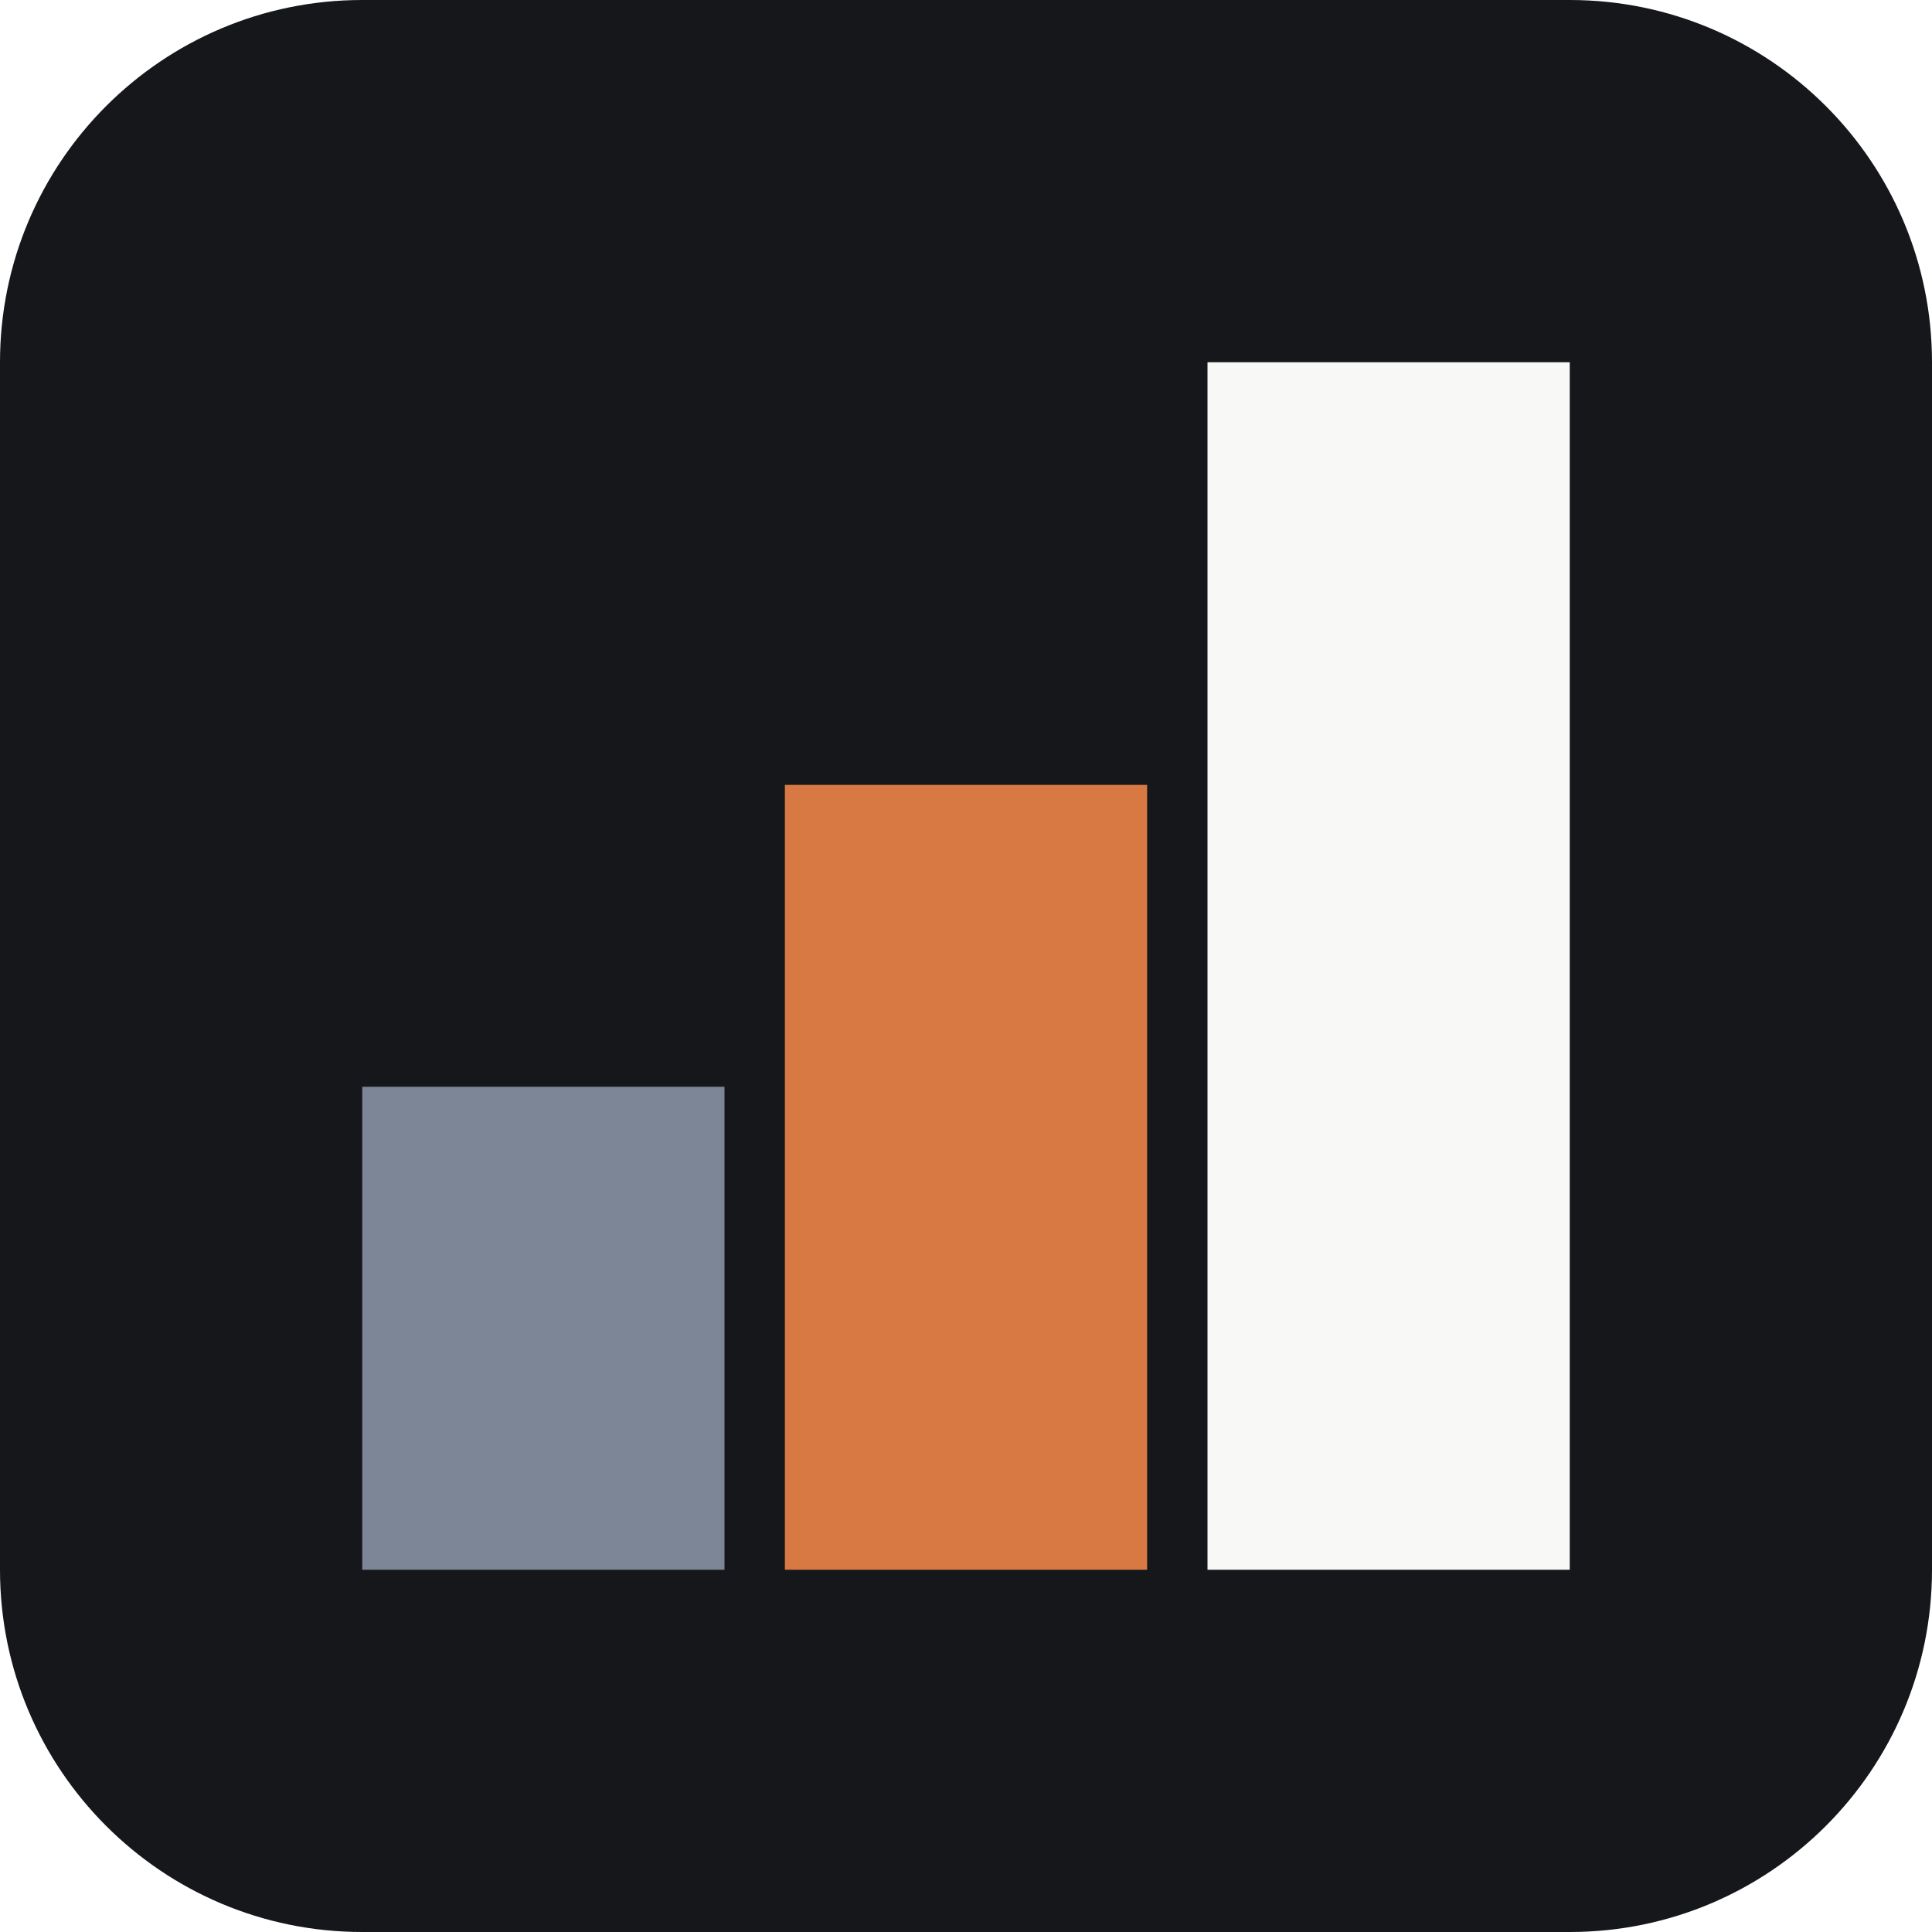
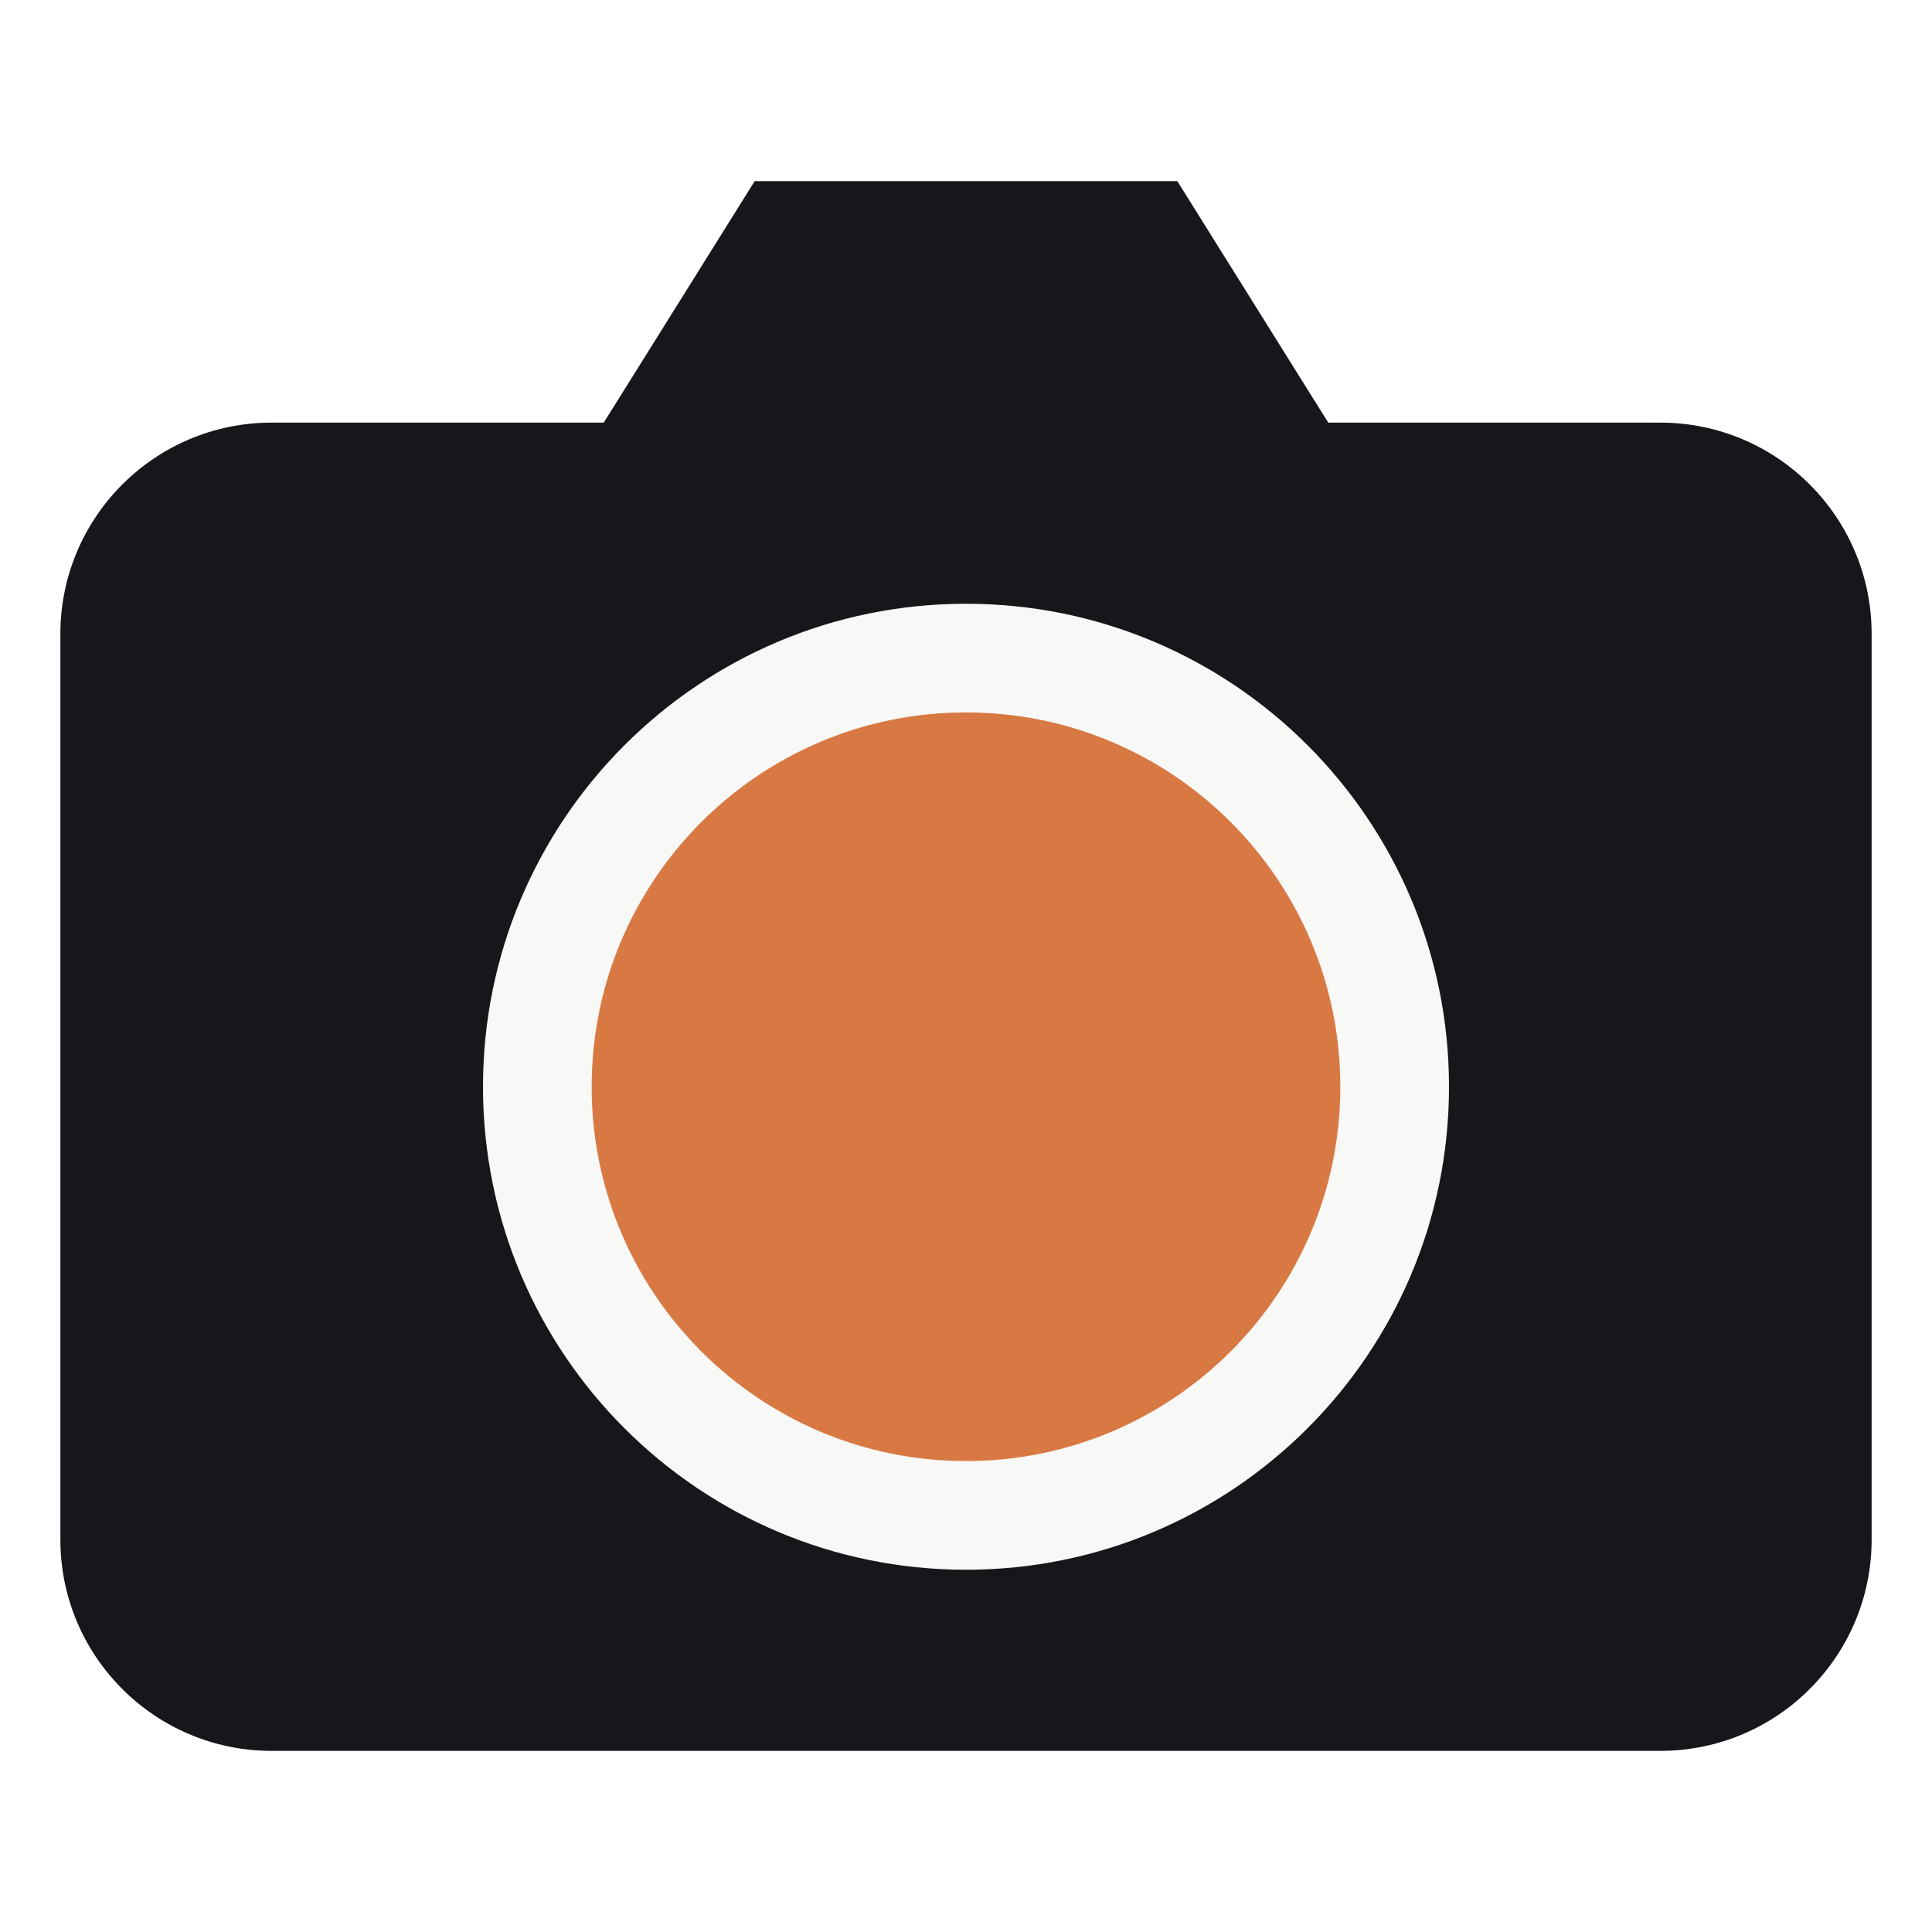
<svg xmlns="http://www.w3.org/2000/svg" viewBox="0 0 32 32">
-   <rect width="32" height="32" rx="6" fill="#15171b" />
-   <rect x="6" y="18" width="6" height="8" fill="#7d8696" />
-   <rect x="13" y="13" width="6" height="13" fill="#d87943" />
-   <rect x="20" y="6" width="6" height="20" fill="#f8f8f6" />
+   <style>@media (prefers-color-scheme:dark){.b{stroke:#7d8696;stroke-width:1.2;stroke-linejoin:round}}</style>
+   <path class="b" d="M4.5 7H10l2.5-4h7L22 7h5.5A3.5 3.5 0 0 1 31 10.5v15a3.5 3.5 0 0 1-3.5 3.5h-23A3.5 3.5 0 0 1 1 25.5v-15A3.5 3.5 0 0 1 4.5 7z" fill="#15171b" />
+   <circle cx="16" cy="18" r="8" fill="#f8f8f6" />
+   <circle cx="16" cy="18" r="6.2" fill="#d87943" />
</svg>
